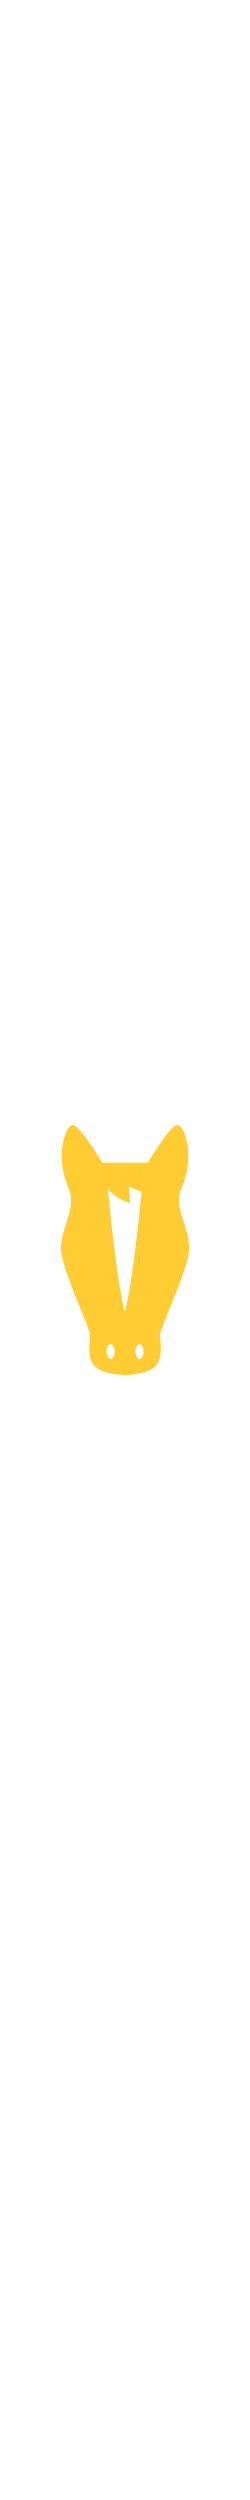
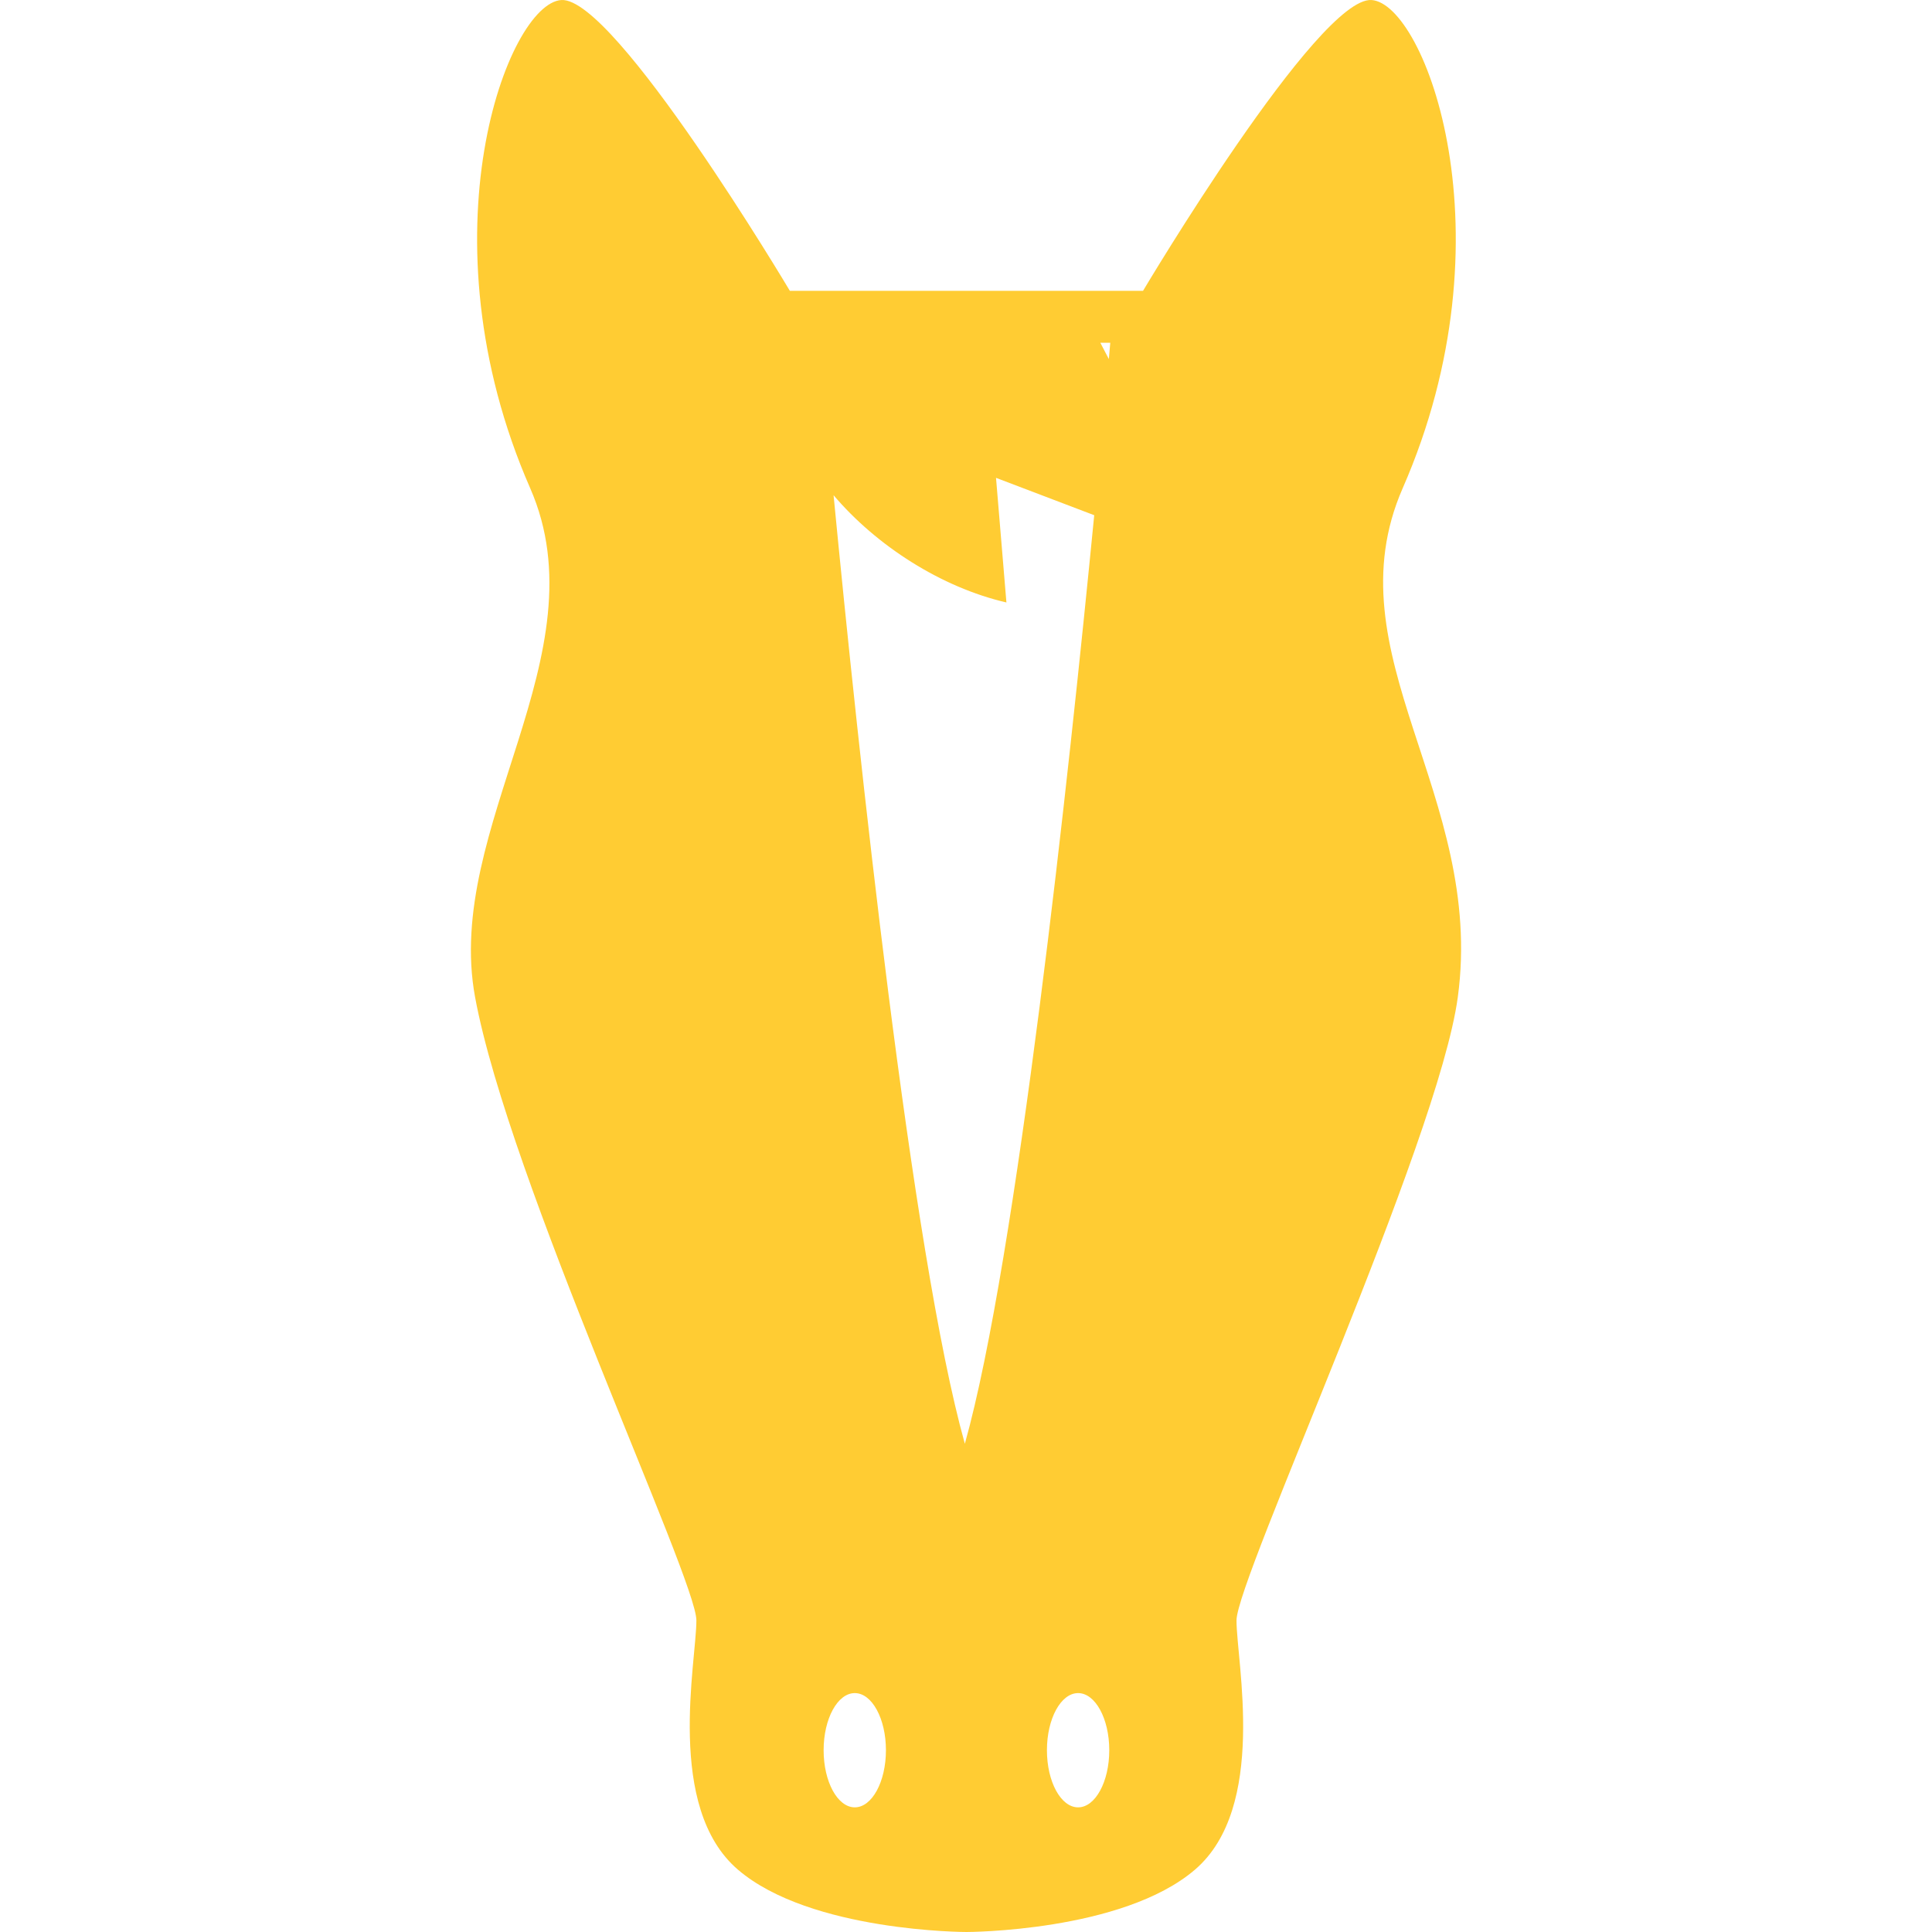
- <svg xmlns="http://www.w3.org/2000/svg" height="800" width="80" viewBox="0 0 512 512">
+ <svg xmlns="http://www.w3.org/2000/svg" height="80" width="80" viewBox="0 0 512 512">
  <path fill="#fc3" d="M371.729 129.381C401.049 62.369 377.653.925 363.469.008c-14.184-.923-60.556 77.069-60.556 77.069h-93.59S162.944-.909 148.767.008c-14.185.909-37.58 62.36-8.26 129.373 19.269 44.042-22.955 89.77-14.604 134.884 8.967 48.512 58.647 154.138 58.647 165.154 0 11.009-8.26 49.548 11.009 66.061C214.827 512 256.114 512 256.114 512s41.294 0 60.563-16.52c19.269-16.514 11.009-55.052 11.009-66.061 0-11.016 53.464-126.868 58.646-165.154 7.275-53.619-33.872-90.842-14.603-134.884zM226.528 478.966c-4.56 0-8.26-6.778-8.26-15.143 0-8.358 3.7-15.135 8.26-15.135 4.554 0 8.254 6.778 8.254 15.135 0 8.366-3.7 15.143-8.254 15.143zm29.167-96.345c-14.129-50.471-28.257-183.851-34.789-251.38 11.386 13.408 28.564 24.438 45.805 28.418l-2.756-33.026 26.026 9.904c-6.743 68.99-20.508 196.901-34.286 246.084zm30.012 96.345c-4.56 0-8.26-6.778-8.26-15.143 0-8.358 3.7-15.135 8.26-15.135s8.261 6.778 8.261 15.135c0 8.366-3.7 15.143-8.261 15.143zm8.148-383.809l-2.252-4.315h2.63l-.378 4.315z" />
</svg>
